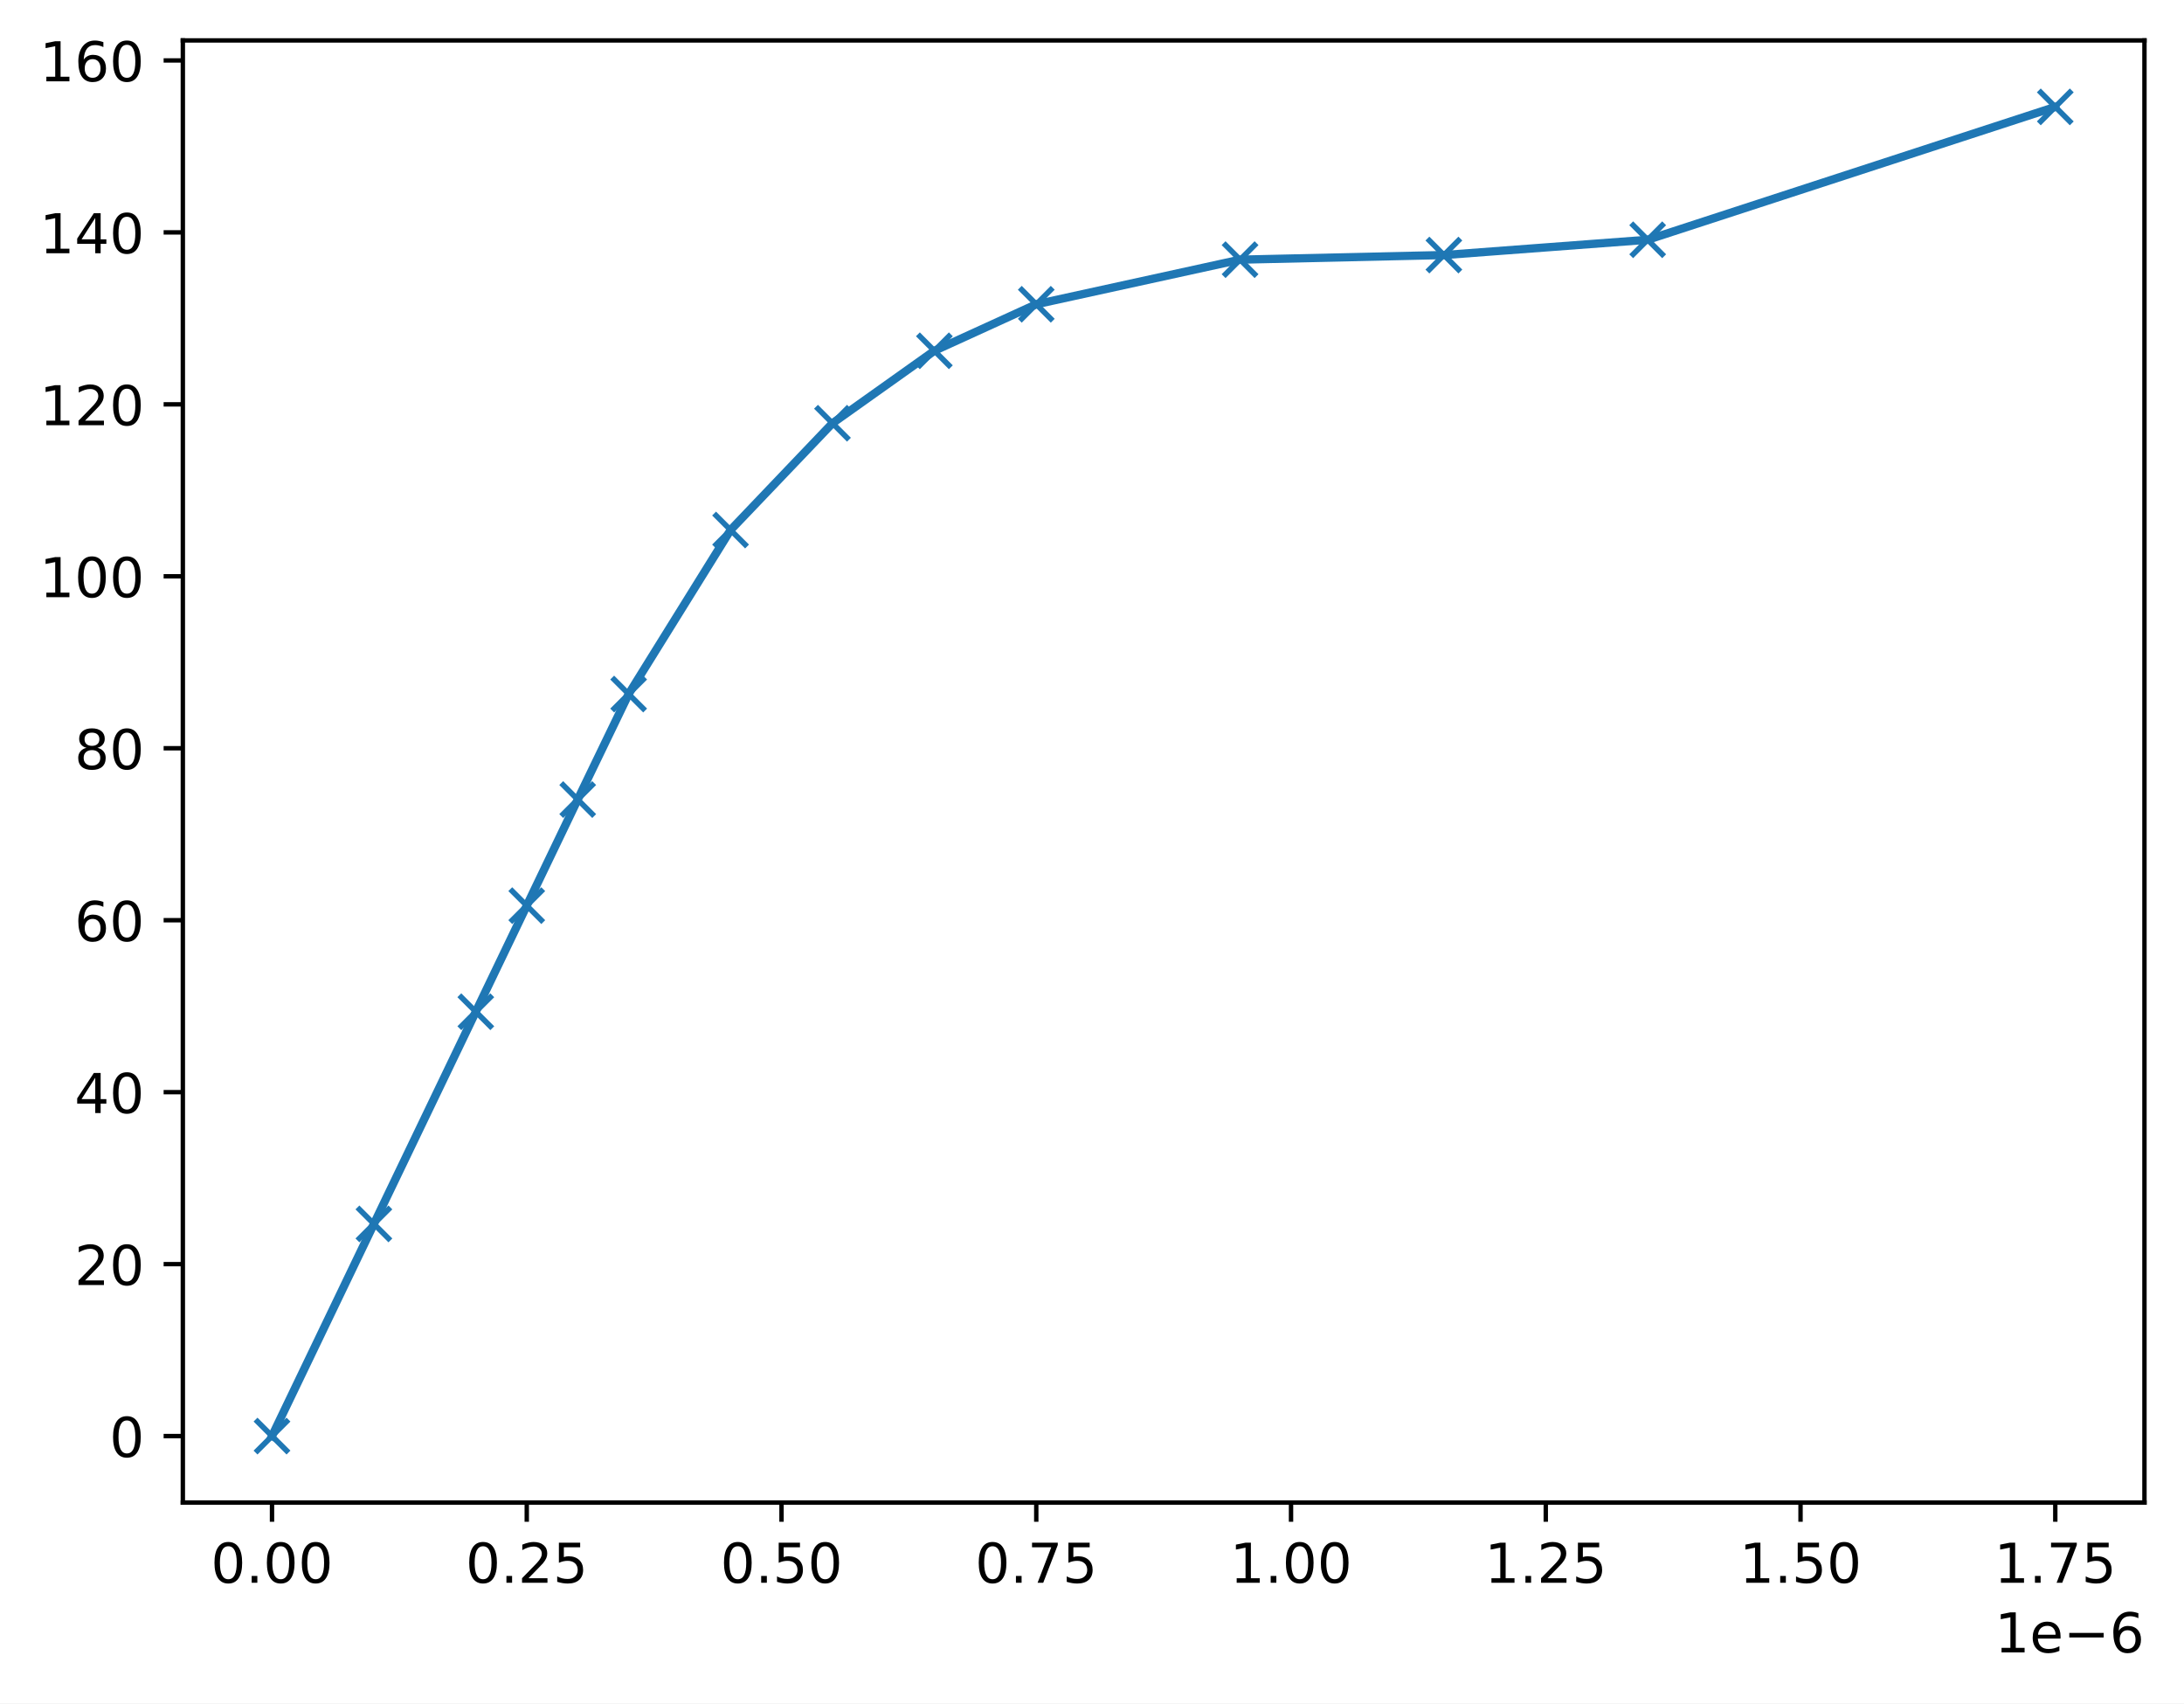
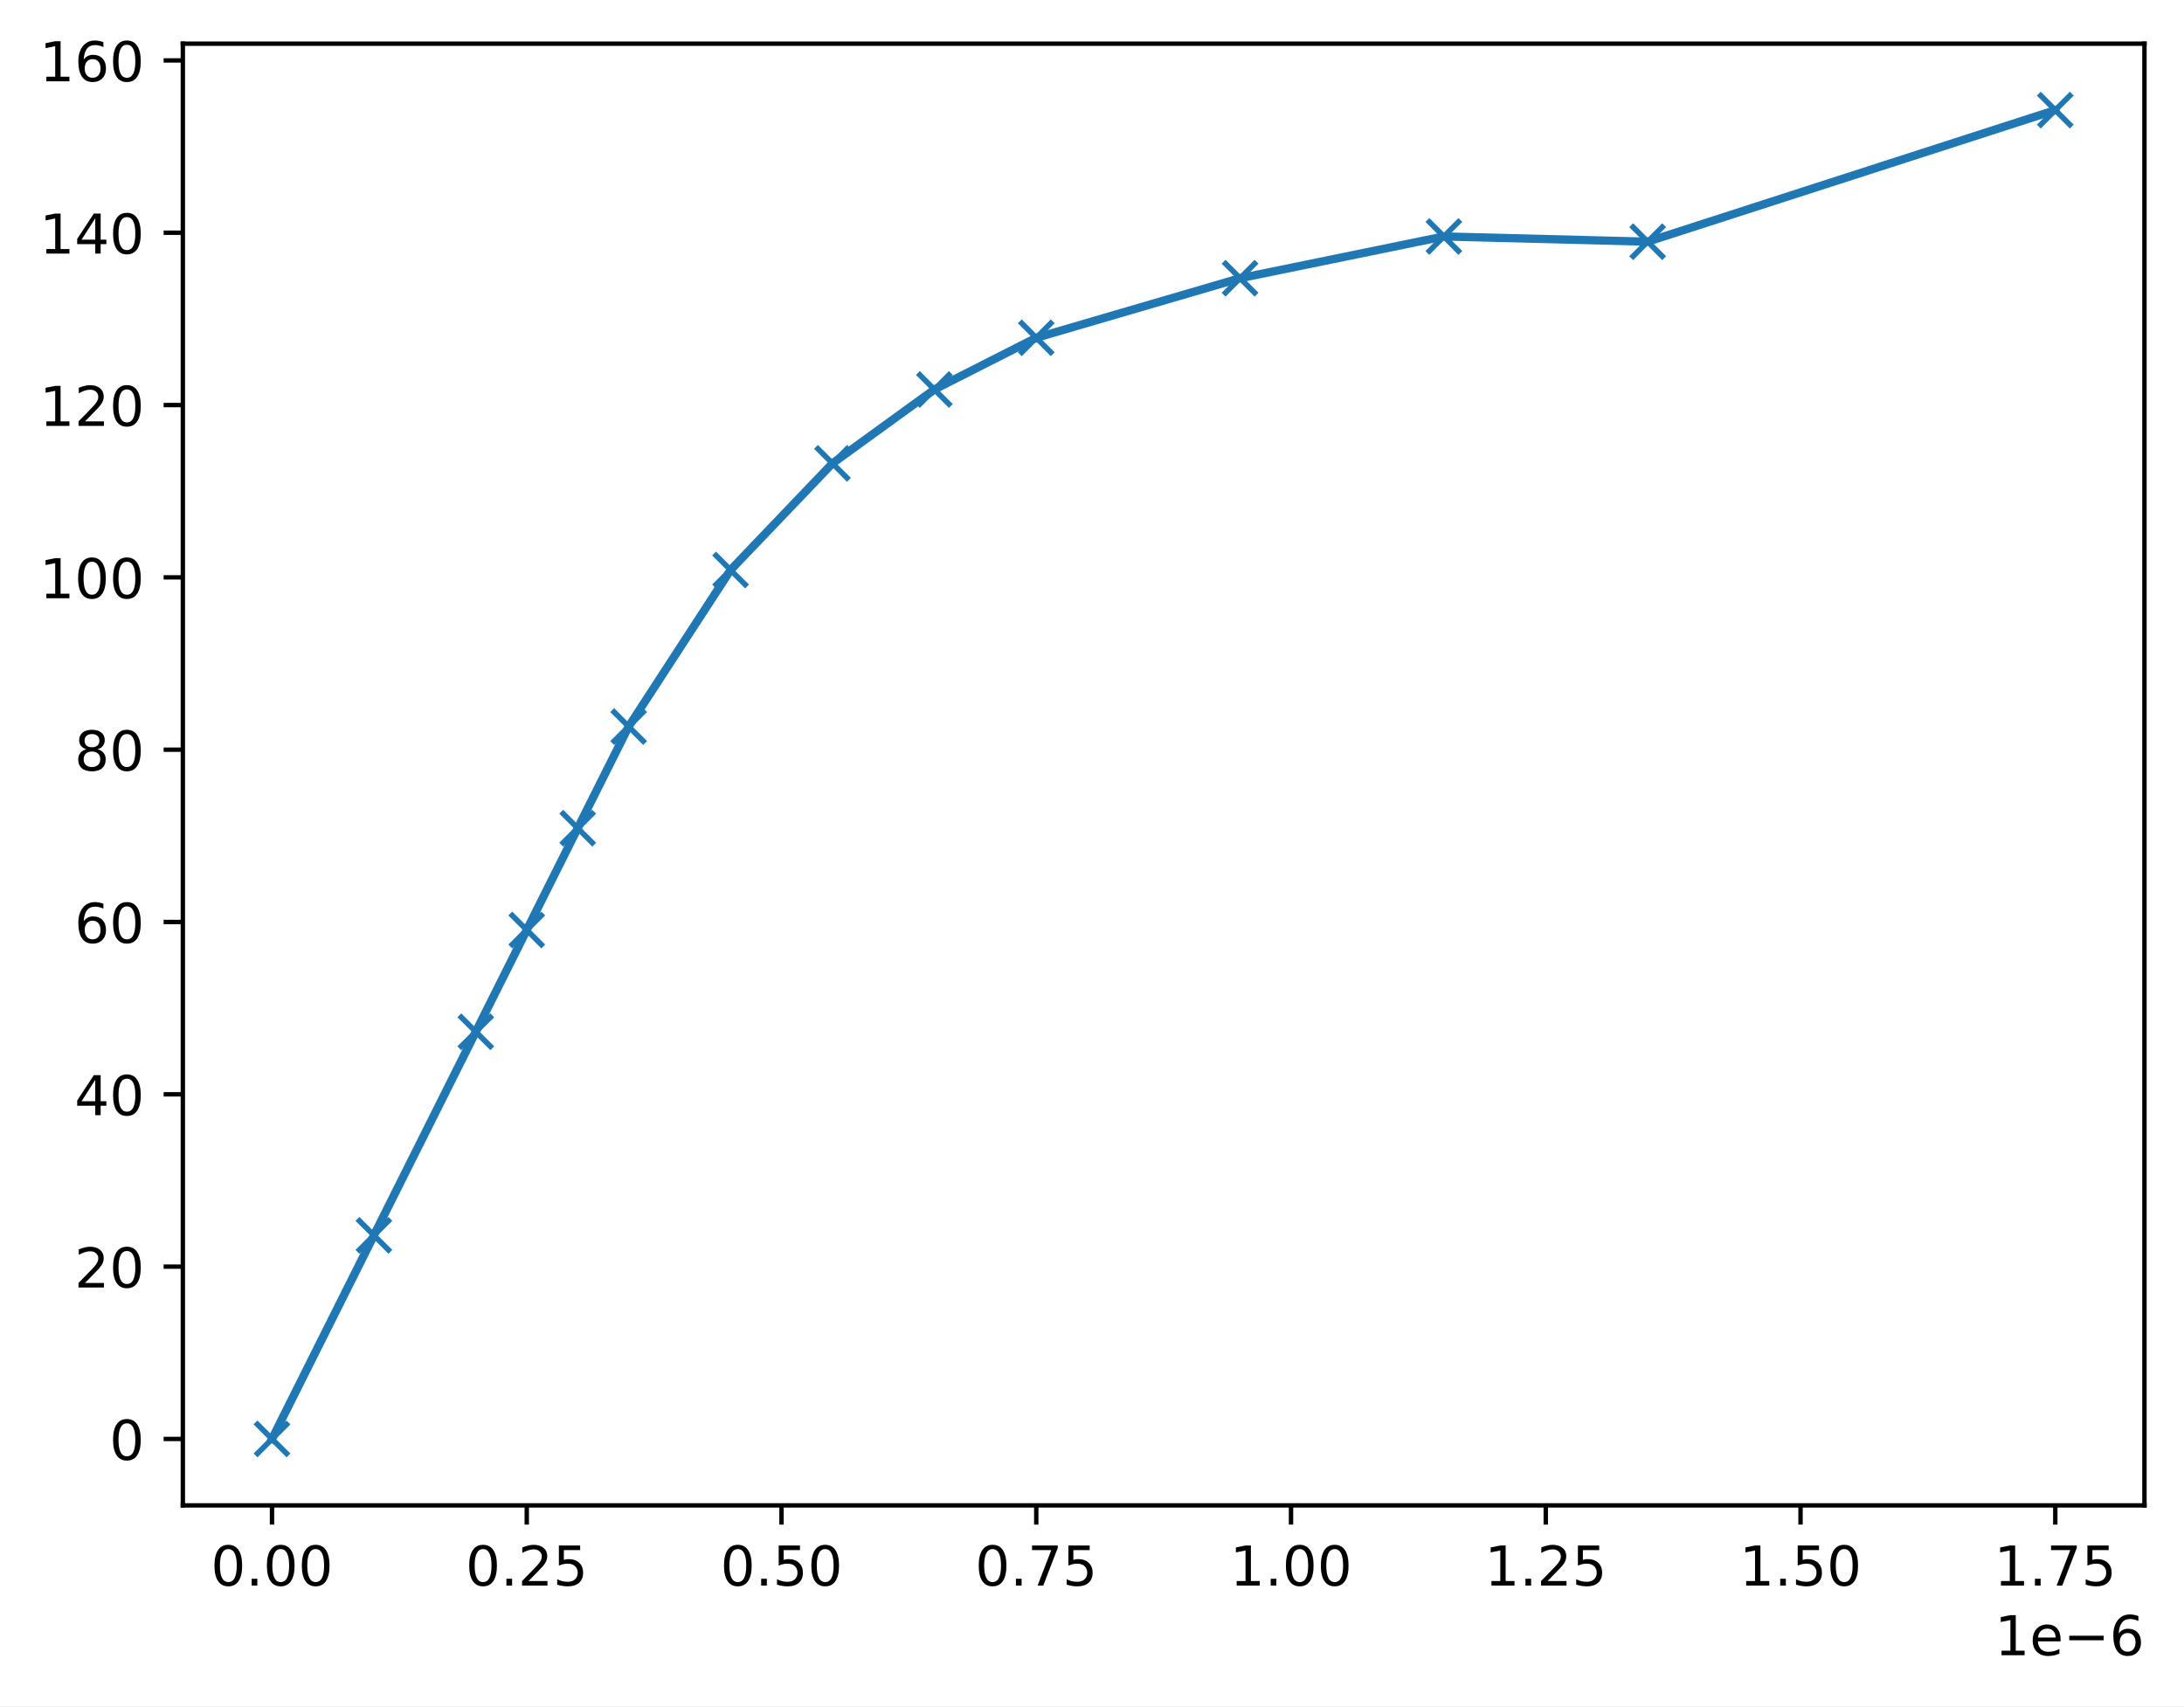
- <svg xmlns="http://www.w3.org/2000/svg" xmlns:xlink="http://www.w3.org/1999/xlink" width="397.608pt" height="310.025pt" viewBox="0 0 397.608 310.025" version="1.1">
+ <svg xmlns="http://www.w3.org/2000/svg" xmlns:xlink="http://www.w3.org/1999/xlink" width="397.608pt" height="310.622pt" viewBox="0 0 397.608 310.622" version="1.1">
  <defs>
    <style type="text/css">*{stroke-linejoin: round; stroke-linecap: butt}</style>
  </defs>
  <g id="figure_1">
    <g id="patch_1">
-       <path d="M 0 310.025  L 397.608 310.025  L 397.608 0  L 0 0  z " style="fill: #ffffff" />
+       <path d="M 0 310.622  L 397.608 310.622  L 397.608 0  L 0 0  z " style="fill: #ffffff" />
    </g>
    <g id="axes_1">
      <g id="patch_2">
-         <path d="M 33.288 273.469  L 390.408 273.469  L 390.408 7.357  L 33.288 7.357  z " style="fill: #ffffff" />
+         <path d="M 33.288 274.065  L 390.408 274.065  L 390.408 7.953  L 33.288 7.953  z " style="fill: #ffffff" />
      </g>
      <g id="matplotlib.axis_1">
        <g id="xtick_1">
          <g id="line2d_1">
            <defs>
-               <path id="m3fb6ecd73f" d="M 0 0  L 0 3.5  " style="stroke: #000000; stroke-width: 0.8" />
+               <path id="m802f3a2e97" d="M 0 0  L 0 3.5  " style="stroke: #000000; stroke-width: 0.8" />
            </defs>
            <g>
-               <use xlink:href="#m3fb6ecd73f" x="49.52" y="273.469" style="stroke: #000000; stroke-width: 0.8" />
+               <use xlink:href="#m802f3a2e97" x="49.52" y="274.065" style="stroke: #000000; stroke-width: 0.8" />
            </g>
          </g>
          <g id="text_1">
-             <g transform="translate(38.38741 288.0673)scale(0.1 -0.1)">
+             <g transform="translate(38.38741 288.6638)scale(0.1 -0.1)">
              <defs>
                <path id="DejaVuSans-30" d="M 2034 4250  Q 1547 4250 1301 3770  Q 1056 3291 1056 2328  Q 1056 1369 1301 889  Q 1547 409 2034 409  Q 2525 409 2770 889  Q 3016 1369 3016 2328  Q 3016 3291 2770 3770  Q 2525 4250 2034 4250  z M 2034 4750  Q 2819 4750 3233 4129  Q 3647 3509 3647 2328  Q 3647 1150 3233 529  Q 2819 -91 2034 -91  Q 1250 -91 836 529  Q 422 1150 422 2328  Q 422 3509 836 4129  Q 1250 4750 2034 4750  z " transform="scale(0.015625)" />
                <path id="DejaVuSans-2e" d="M 684 794  L 1344 794  L 1344 0  L 684 0  L 684 794  z " transform="scale(0.015625)" />
              </defs>
              <use xlink:href="#DejaVuSans-30" />
              <use xlink:href="#DejaVuSans-2e" x="63.623" />
              <use xlink:href="#DejaVuSans-30" x="95.41" />
              <use xlink:href="#DejaVuSans-30" x="159.033" />
            </g>
          </g>
        </g>
        <g id="xtick_2">
          <g id="line2d_2">
            <g>
-               <use xlink:href="#m3fb6ecd73f" x="95.899" y="273.469" style="stroke: #000000; stroke-width: 0.8" />
+               <use xlink:href="#m802f3a2e97" x="95.899" y="274.065" style="stroke: #000000; stroke-width: 0.8" />
            </g>
          </g>
          <g id="text_2">
-             <g transform="translate(84.76664 288.0673)scale(0.1 -0.1)">
+             <g transform="translate(84.76664 288.6638)scale(0.1 -0.1)">
              <defs>
                <path id="DejaVuSans-32" d="M 1228 531  L 3431 531  L 3431 0  L 469 0  L 469 531  Q 828 903 1448 1529  Q 2069 2156 2228 2338  Q 2531 2678 2651 2914  Q 2772 3150 2772 3378  Q 2772 3750 2511 3984  Q 2250 4219 1831 4219  Q 1534 4219 1204 4116  Q 875 4013 500 3803  L 500 4441  Q 881 4594 1212 4672  Q 1544 4750 1819 4750  Q 2544 4750 2975 4387  Q 3406 4025 3406 3419  Q 3406 3131 3298 2873  Q 3191 2616 2906 2266  Q 2828 2175 2409 1742  Q 1991 1309 1228 531  z " transform="scale(0.015625)" />
                <path id="DejaVuSans-35" d="M 691 4666  L 3169 4666  L 3169 4134  L 1269 4134  L 1269 2991  Q 1406 3038 1543 3061  Q 1681 3084 1819 3084  Q 2600 3084 3056 2656  Q 3513 2228 3513 1497  Q 3513 744 3044 326  Q 2575 -91 1722 -91  Q 1428 -91 1123 -41  Q 819 9 494 109  L 494 744  Q 775 591 1075 516  Q 1375 441 1709 441  Q 2250 441 2565 725  Q 2881 1009 2881 1497  Q 2881 1984 2565 2268  Q 2250 2553 1709 2553  Q 1456 2553 1204 2497  Q 953 2441 691 2322  L 691 4666  z " transform="scale(0.015625)" />
              </defs>
              <use xlink:href="#DejaVuSans-30" />
              <use xlink:href="#DejaVuSans-2e" x="63.623" />
              <use xlink:href="#DejaVuSans-32" x="95.41" />
              <use xlink:href="#DejaVuSans-35" x="159.033" />
            </g>
          </g>
        </g>
        <g id="xtick_3">
          <g id="line2d_3">
            <g>
-               <use xlink:href="#m3fb6ecd73f" x="142.279" y="273.469" style="stroke: #000000; stroke-width: 0.8" />
+               <use xlink:href="#m802f3a2e97" x="142.279" y="274.065" style="stroke: #000000; stroke-width: 0.8" />
            </g>
          </g>
          <g id="text_3">
-             <g transform="translate(131.1459 288.0673)scale(0.1 -0.1)">
+             <g transform="translate(131.1459 288.6638)scale(0.1 -0.1)">
              <use xlink:href="#DejaVuSans-30" />
              <use xlink:href="#DejaVuSans-2e" x="63.623" />
              <use xlink:href="#DejaVuSans-35" x="95.41" />
              <use xlink:href="#DejaVuSans-30" x="159.033" />
            </g>
          </g>
        </g>
        <g id="xtick_4">
          <g id="line2d_4">
            <g>
-               <use xlink:href="#m3fb6ecd73f" x="188.658" y="273.469" style="stroke: #000000; stroke-width: 0.8" />
+               <use xlink:href="#m802f3a2e97" x="188.658" y="274.065" style="stroke: #000000; stroke-width: 0.8" />
            </g>
          </g>
          <g id="text_4">
-             <g transform="translate(177.5251 288.0673)scale(0.1 -0.1)">
+             <g transform="translate(177.5251 288.6638)scale(0.1 -0.1)">
              <defs>
                <path id="DejaVuSans-37" d="M 525 4666  L 3525 4666  L 3525 4397  L 1831 0  L 1172 0  L 2766 4134  L 525 4134  L 525 4666  z " transform="scale(0.015625)" />
              </defs>
              <use xlink:href="#DejaVuSans-30" />
              <use xlink:href="#DejaVuSans-2e" x="63.623" />
              <use xlink:href="#DejaVuSans-37" x="95.41" />
              <use xlink:href="#DejaVuSans-35" x="159.033" />
            </g>
          </g>
        </g>
        <g id="xtick_5">
          <g id="line2d_5">
            <g>
-               <use xlink:href="#m3fb6ecd73f" x="235.037" y="273.469" style="stroke: #000000; stroke-width: 0.8" />
+               <use xlink:href="#m802f3a2e97" x="235.037" y="274.065" style="stroke: #000000; stroke-width: 0.8" />
            </g>
          </g>
          <g id="text_5">
-             <g transform="translate(223.9043 288.0673)scale(0.1 -0.1)">
+             <g transform="translate(223.9043 288.6638)scale(0.1 -0.1)">
              <defs>
                <path id="DejaVuSans-31" d="M 794 531  L 1825 531  L 1825 4091  L 703 3866  L 703 4441  L 1819 4666  L 2450 4666  L 2450 531  L 3481 531  L 3481 0  L 794 0  L 794 531  z " transform="scale(0.015625)" />
              </defs>
              <use xlink:href="#DejaVuSans-31" />
              <use xlink:href="#DejaVuSans-2e" x="63.623" />
              <use xlink:href="#DejaVuSans-30" x="95.41" />
              <use xlink:href="#DejaVuSans-30" x="159.033" />
            </g>
          </g>
        </g>
        <g id="xtick_6">
          <g id="line2d_6">
            <g>
-               <use xlink:href="#m3fb6ecd73f" x="281.416" y="273.469" style="stroke: #000000; stroke-width: 0.8" />
+               <use xlink:href="#m802f3a2e97" x="281.416" y="274.065" style="stroke: #000000; stroke-width: 0.8" />
            </g>
          </g>
          <g id="text_6">
-             <g transform="translate(270.2835 288.0673)scale(0.1 -0.1)">
+             <g transform="translate(270.2835 288.6638)scale(0.1 -0.1)">
              <use xlink:href="#DejaVuSans-31" />
              <use xlink:href="#DejaVuSans-2e" x="63.623" />
              <use xlink:href="#DejaVuSans-32" x="95.41" />
              <use xlink:href="#DejaVuSans-35" x="159.033" />
            </g>
          </g>
        </g>
        <g id="xtick_7">
          <g id="line2d_7">
            <g>
-               <use xlink:href="#m3fb6ecd73f" x="327.796" y="273.469" style="stroke: #000000; stroke-width: 0.8" />
+               <use xlink:href="#m802f3a2e97" x="327.796" y="274.065" style="stroke: #000000; stroke-width: 0.8" />
            </g>
          </g>
          <g id="text_7">
-             <g transform="translate(316.6627 288.0673)scale(0.1 -0.1)">
+             <g transform="translate(316.6627 288.6638)scale(0.1 -0.1)">
              <use xlink:href="#DejaVuSans-31" />
              <use xlink:href="#DejaVuSans-2e" x="63.623" />
              <use xlink:href="#DejaVuSans-35" x="95.41" />
              <use xlink:href="#DejaVuSans-30" x="159.033" />
            </g>
          </g>
        </g>
        <g id="xtick_8">
          <g id="line2d_8">
            <g>
-               <use xlink:href="#m3fb6ecd73f" x="374.175" y="273.469" style="stroke: #000000; stroke-width: 0.8" />
+               <use xlink:href="#m802f3a2e97" x="374.175" y="274.065" style="stroke: #000000; stroke-width: 0.8" />
            </g>
          </g>
          <g id="text_8">
-             <g transform="translate(363.042 288.0673)scale(0.1 -0.1)">
+             <g transform="translate(363.042 288.6638)scale(0.1 -0.1)">
              <use xlink:href="#DejaVuSans-31" />
              <use xlink:href="#DejaVuSans-2e" x="63.623" />
              <use xlink:href="#DejaVuSans-37" x="95.41" />
              <use xlink:href="#DejaVuSans-35" x="159.033" />
            </g>
          </g>
        </g>
        <g id="text_9">
-           <g transform="translate(363.1497 300.7454)scale(0.1 -0.1)">
+           <g transform="translate(363.1497 301.342)scale(0.1 -0.1)">
            <defs>
              <path id="DejaVuSans-65" d="M 3597 1894  L 3597 1613  L 953 1613  Q 991 1019 1311 708  Q 1631 397 2203 397  Q 2534 397 2845 478  Q 3156 559 3463 722  L 3463 178  Q 3153 47 2828 -22  Q 2503 -91 2169 -91  Q 1331 -91 842 396  Q 353 884 353 1716  Q 353 2575 817 3079  Q 1281 3584 2069 3584  Q 2775 3584 3186 3129  Q 3597 2675 3597 1894  z M 3022 2063  Q 3016 2534 2758 2815  Q 2500 3097 2075 3097  Q 1594 3097 1305 2825  Q 1016 2553 972 2059  L 3022 2063  z " transform="scale(0.015625)" />
              <path id="DejaVuSans-2212" d="M 678 2272  L 4684 2272  L 4684 1741  L 678 1741  L 678 2272  z " transform="scale(0.015625)" />
              <path id="DejaVuSans-36" d="M 2113 2584  Q 1688 2584 1439 2293  Q 1191 2003 1191 1497  Q 1191 994 1439 701  Q 1688 409 2113 409  Q 2538 409 2786 701  Q 3034 994 3034 1497  Q 3034 2003 2786 2293  Q 2538 2584 2113 2584  z M 3366 4563  L 3366 3988  Q 3128 4100 2886 4159  Q 2644 4219 2406 4219  Q 1781 4219 1451 3797  Q 1122 3375 1075 2522  Q 1259 2794 1537 2939  Q 1816 3084 2150 3084  Q 2853 3084 3261 2657  Q 3669 2231 3669 1497  Q 3669 778 3244 343  Q 2819 -91 2113 -91  Q 1303 -91 875 529  Q 447 1150 447 2328  Q 447 3434 972 4092  Q 1497 4750 2381 4750  Q 2619 4750 2861 4703  Q 3103 4656 3366 4563  z " transform="scale(0.015625)" />
            </defs>
            <use xlink:href="#DejaVuSans-31" />
            <use xlink:href="#DejaVuSans-65" x="63.623" />
            <use xlink:href="#DejaVuSans-2212" x="125.146" />
            <use xlink:href="#DejaVuSans-36" x="208.936" />
          </g>
        </g>
      </g>
      <g id="matplotlib.axis_2">
        <g id="ytick_1">
          <g id="line2d_9">
            <defs>
-               <path id="mddb7cfb259" d="M 0 0  L -3.5 0  " style="stroke: #000000; stroke-width: 0.8" />
+               <path id="mca668ffd95" d="M 0 0  L -3.5 0  " style="stroke: #000000; stroke-width: 0.8" />
            </defs>
            <g>
-               <use xlink:href="#mddb7cfb259" x="33.288" y="261.373" style="stroke: #000000; stroke-width: 0.8" />
+               <use xlink:href="#mca668ffd95" x="33.288" y="261.969" style="stroke: #000000; stroke-width: 0.8" />
            </g>
          </g>
          <g id="text_10">
-             <g transform="translate(19.925 265.1721)scale(0.1 -0.1)">
+             <g transform="translate(19.925 265.7686)scale(0.1 -0.1)">
              <use xlink:href="#DejaVuSans-30" />
            </g>
          </g>
        </g>
        <g id="ytick_2">
          <g id="line2d_10">
            <g>
-               <use xlink:href="#mddb7cfb259" x="33.288" y="230.076" style="stroke: #000000; stroke-width: 0.8" />
+               <use xlink:href="#mca668ffd95" x="33.288" y="230.598" style="stroke: #000000; stroke-width: 0.8" />
            </g>
          </g>
          <g id="text_11">
-             <g transform="translate(13.5625 233.8754)scale(0.1 -0.1)">
+             <g transform="translate(13.5625 234.3973)scale(0.1 -0.1)">
              <use xlink:href="#DejaVuSans-32" />
              <use xlink:href="#DejaVuSans-30" x="63.623" />
            </g>
          </g>
        </g>
        <g id="ytick_3">
          <g id="line2d_11">
            <g>
-               <use xlink:href="#mddb7cfb259" x="33.288" y="198.779" style="stroke: #000000; stroke-width: 0.8" />
+               <use xlink:href="#mca668ffd95" x="33.288" y="199.227" style="stroke: #000000; stroke-width: 0.8" />
            </g>
          </g>
          <g id="text_12">
-             <g transform="translate(13.5625 202.5787)scale(0.1 -0.1)">
+             <g transform="translate(13.5625 203.0261)scale(0.1 -0.1)">
              <defs>
                <path id="DejaVuSans-34" d="M 2419 4116  L 825 1625  L 2419 1625  L 2419 4116  z M 2253 4666  L 3047 4666  L 3047 1625  L 3713 1625  L 3713 1100  L 3047 1100  L 3047 0  L 2419 0  L 2419 1100  L 313 1100  L 313 1709  L 2253 4666  z " transform="scale(0.015625)" />
              </defs>
              <use xlink:href="#DejaVuSans-34" />
              <use xlink:href="#DejaVuSans-30" x="63.623" />
            </g>
          </g>
        </g>
        <g id="ytick_4">
          <g id="line2d_12">
            <g>
-               <use xlink:href="#mddb7cfb259" x="33.288" y="167.483" style="stroke: #000000; stroke-width: 0.8" />
+               <use xlink:href="#mca668ffd95" x="33.288" y="167.856" style="stroke: #000000; stroke-width: 0.8" />
            </g>
          </g>
          <g id="text_13">
-             <g transform="translate(13.5625 171.282)scale(0.1 -0.1)">
+             <g transform="translate(13.5625 171.6548)scale(0.1 -0.1)">
              <use xlink:href="#DejaVuSans-36" />
              <use xlink:href="#DejaVuSans-30" x="63.623" />
            </g>
          </g>
        </g>
        <g id="ytick_5">
          <g id="line2d_13">
            <g>
-               <use xlink:href="#mddb7cfb259" x="33.288" y="136.186" style="stroke: #000000; stroke-width: 0.8" />
+               <use xlink:href="#mca668ffd95" x="33.288" y="136.484" style="stroke: #000000; stroke-width: 0.8" />
            </g>
          </g>
          <g id="text_14">
-             <g transform="translate(13.5625 139.9853)scale(0.1 -0.1)">
+             <g transform="translate(13.5625 140.2835)scale(0.1 -0.1)">
              <defs>
                <path id="DejaVuSans-38" d="M 2034 2216  Q 1584 2216 1326 1975  Q 1069 1734 1069 1313  Q 1069 891 1326 650  Q 1584 409 2034 409  Q 2484 409 2743 651  Q 3003 894 3003 1313  Q 3003 1734 2745 1975  Q 2488 2216 2034 2216  z M 1403 2484  Q 997 2584 770 2862  Q 544 3141 544 3541  Q 544 4100 942 4425  Q 1341 4750 2034 4750  Q 2731 4750 3128 4425  Q 3525 4100 3525 3541  Q 3525 3141 3298 2862  Q 3072 2584 2669 2484  Q 3125 2378 3379 2068  Q 3634 1759 3634 1313  Q 3634 634 3220 271  Q 2806 -91 2034 -91  Q 1263 -91 848 271  Q 434 634 434 1313  Q 434 1759 690 2068  Q 947 2378 1403 2484  z M 1172 3481  Q 1172 3119 1398 2916  Q 1625 2713 2034 2713  Q 2441 2713 2670 2916  Q 2900 3119 2900 3481  Q 2900 3844 2670 4047  Q 2441 4250 2034 4250  Q 1625 4250 1398 4047  Q 1172 3844 1172 3481  z " transform="scale(0.015625)" />
              </defs>
              <use xlink:href="#DejaVuSans-38" />
              <use xlink:href="#DejaVuSans-30" x="63.623" />
            </g>
          </g>
        </g>
        <g id="ytick_6">
          <g id="line2d_14">
            <g>
-               <use xlink:href="#mddb7cfb259" x="33.288" y="104.889" style="stroke: #000000; stroke-width: 0.8" />
+               <use xlink:href="#mca668ffd95" x="33.288" y="105.113" style="stroke: #000000; stroke-width: 0.8" />
            </g>
          </g>
          <g id="text_15">
-             <g transform="translate(7.2 108.6886)scale(0.1 -0.1)">
+             <g transform="translate(7.2 108.9123)scale(0.1 -0.1)">
              <use xlink:href="#DejaVuSans-31" />
              <use xlink:href="#DejaVuSans-30" x="63.623" />
              <use xlink:href="#DejaVuSans-30" x="127.246" />
            </g>
          </g>
        </g>
        <g id="ytick_7">
          <g id="line2d_15">
            <g>
-               <use xlink:href="#mddb7cfb259" x="33.288" y="73.593" style="stroke: #000000; stroke-width: 0.8" />
+               <use xlink:href="#mca668ffd95" x="33.288" y="73.742" style="stroke: #000000; stroke-width: 0.8" />
            </g>
          </g>
          <g id="text_16">
-             <g transform="translate(7.2 77.39185)scale(0.1 -0.1)">
+             <g transform="translate(7.2 77.54098)scale(0.1 -0.1)">
              <use xlink:href="#DejaVuSans-31" />
              <use xlink:href="#DejaVuSans-32" x="63.623" />
              <use xlink:href="#DejaVuSans-30" x="127.246" />
            </g>
          </g>
        </g>
        <g id="ytick_8">
          <g id="line2d_16">
            <g>
-               <use xlink:href="#mddb7cfb259" x="33.288" y="42.296" style="stroke: #000000; stroke-width: 0.8" />
+               <use xlink:href="#mca668ffd95" x="33.288" y="42.37" style="stroke: #000000; stroke-width: 0.8" />
            </g>
          </g>
          <g id="text_17">
-             <g transform="translate(7.2 46.09515)scale(0.1 -0.1)">
+             <g transform="translate(7.2 46.16971)scale(0.1 -0.1)">
              <use xlink:href="#DejaVuSans-31" />
              <use xlink:href="#DejaVuSans-34" x="63.623" />
              <use xlink:href="#DejaVuSans-30" x="127.246" />
            </g>
          </g>
        </g>
        <g id="ytick_9">
          <g id="line2d_17">
            <g>
-               <use xlink:href="#mddb7cfb259" x="33.288" y="10.999" style="stroke: #000000; stroke-width: 0.8" />
+               <use xlink:href="#mca668ffd95" x="33.288" y="10.999" style="stroke: #000000; stroke-width: 0.8" />
            </g>
          </g>
          <g id="text_18">
            <g transform="translate(7.2 14.79844)scale(0.1 -0.1)">
              <use xlink:href="#DejaVuSans-31" />
              <use xlink:href="#DejaVuSans-36" x="63.623" />
              <use xlink:href="#DejaVuSans-30" x="127.246" />
            </g>
          </g>
        </g>
      </g>
      <g id="line2d_18">
-         <path d="M 49.52 261.373  L 68.072 222.756  L 86.624 184.139  L 95.899 164.831  L 105.175 145.522  L 114.451 126.318  L 133.003 96.468  L 151.555 77.031  L 170.106 63.846  L 188.658 55.378  L 225.761 47.258  L 262.865 46.421  L 299.968 43.639  L 374.175 19.453  " clip-path="url(#p18cb1e31d6)" style="fill: none; stroke: #1f77b4; stroke-width: 1.5; stroke-linecap: square" />
+         <path d="M 49.52 261.969  L 68.072 224.906  L 86.624 187.842  L 95.899 169.311  L 105.175 150.779  L 114.451 132.278  L 133.003 103.772  L 151.555 84.358  L 170.106 70.91  L 188.658 61.494  L 225.761 50.649  L 262.865 43.049  L 299.968 43.999  L 374.175 20.049  " clip-path="url(#p1774752d41)" style="fill: none; stroke: #1f77b4; stroke-width: 1.5; stroke-linecap: square" />
        <defs>
-           <path id="m09a55ff4cf" d="M -3 3  L 3 -3  M -3 -3  L 3 3  " style="stroke: #1f77b4" />
+           <path id="ma9d326113e" d="M -3 3  L 3 -3  M -3 -3  L 3 3  " style="stroke: #1f77b4" />
        </defs>
-         <g clip-path="url(#p18cb1e31d6)">
-           <use xlink:href="#m09a55ff4cf" x="49.52" y="261.373" style="fill: #1f77b4; stroke: #1f77b4" />
-           <use xlink:href="#m09a55ff4cf" x="68.072" y="222.756" style="fill: #1f77b4; stroke: #1f77b4" />
-           <use xlink:href="#m09a55ff4cf" x="86.624" y="184.139" style="fill: #1f77b4; stroke: #1f77b4" />
-           <use xlink:href="#m09a55ff4cf" x="95.899" y="164.831" style="fill: #1f77b4; stroke: #1f77b4" />
-           <use xlink:href="#m09a55ff4cf" x="105.175" y="145.522" style="fill: #1f77b4; stroke: #1f77b4" />
-           <use xlink:href="#m09a55ff4cf" x="114.451" y="126.318" style="fill: #1f77b4; stroke: #1f77b4" />
-           <use xlink:href="#m09a55ff4cf" x="133.003" y="96.468" style="fill: #1f77b4; stroke: #1f77b4" />
-           <use xlink:href="#m09a55ff4cf" x="151.555" y="77.031" style="fill: #1f77b4; stroke: #1f77b4" />
-           <use xlink:href="#m09a55ff4cf" x="170.106" y="63.846" style="fill: #1f77b4; stroke: #1f77b4" />
-           <use xlink:href="#m09a55ff4cf" x="188.658" y="55.378" style="fill: #1f77b4; stroke: #1f77b4" />
-           <use xlink:href="#m09a55ff4cf" x="225.761" y="47.258" style="fill: #1f77b4; stroke: #1f77b4" />
-           <use xlink:href="#m09a55ff4cf" x="262.865" y="46.421" style="fill: #1f77b4; stroke: #1f77b4" />
-           <use xlink:href="#m09a55ff4cf" x="299.968" y="43.639" style="fill: #1f77b4; stroke: #1f77b4" />
-           <use xlink:href="#m09a55ff4cf" x="374.175" y="19.453" style="fill: #1f77b4; stroke: #1f77b4" />
+         <g clip-path="url(#p1774752d41)">
+           <use xlink:href="#ma9d326113e" x="49.52" y="261.969" style="fill: #1f77b4; stroke: #1f77b4" />
+           <use xlink:href="#ma9d326113e" x="68.072" y="224.906" style="fill: #1f77b4; stroke: #1f77b4" />
+           <use xlink:href="#ma9d326113e" x="86.624" y="187.842" style="fill: #1f77b4; stroke: #1f77b4" />
+           <use xlink:href="#ma9d326113e" x="95.899" y="169.311" style="fill: #1f77b4; stroke: #1f77b4" />
+           <use xlink:href="#ma9d326113e" x="105.175" y="150.779" style="fill: #1f77b4; stroke: #1f77b4" />
+           <use xlink:href="#ma9d326113e" x="114.451" y="132.278" style="fill: #1f77b4; stroke: #1f77b4" />
+           <use xlink:href="#ma9d326113e" x="133.003" y="103.772" style="fill: #1f77b4; stroke: #1f77b4" />
+           <use xlink:href="#ma9d326113e" x="151.555" y="84.358" style="fill: #1f77b4; stroke: #1f77b4" />
+           <use xlink:href="#ma9d326113e" x="170.106" y="70.91" style="fill: #1f77b4; stroke: #1f77b4" />
+           <use xlink:href="#ma9d326113e" x="188.658" y="61.494" style="fill: #1f77b4; stroke: #1f77b4" />
+           <use xlink:href="#ma9d326113e" x="225.761" y="50.649" style="fill: #1f77b4; stroke: #1f77b4" />
+           <use xlink:href="#ma9d326113e" x="262.865" y="43.049" style="fill: #1f77b4; stroke: #1f77b4" />
+           <use xlink:href="#ma9d326113e" x="299.968" y="43.999" style="fill: #1f77b4; stroke: #1f77b4" />
+           <use xlink:href="#ma9d326113e" x="374.175" y="20.049" style="fill: #1f77b4; stroke: #1f77b4" />
        </g>
      </g>
      <g id="patch_3">
-         <path d="M 33.288 273.469  L 33.288 7.357  " style="fill: none; stroke: #000000; stroke-width: 0.8; stroke-linejoin: miter; stroke-linecap: square" />
+         <path d="M 33.288 274.065  L 33.288 7.953  " style="fill: none; stroke: #000000; stroke-width: 0.8; stroke-linejoin: miter; stroke-linecap: square" />
      </g>
      <g id="patch_4">
-         <path d="M 390.408 273.469  L 390.408 7.357  " style="fill: none; stroke: #000000; stroke-width: 0.8; stroke-linejoin: miter; stroke-linecap: square" />
+         <path d="M 390.408 274.065  L 390.408 7.953  " style="fill: none; stroke: #000000; stroke-width: 0.8; stroke-linejoin: miter; stroke-linecap: square" />
      </g>
      <g id="patch_5">
-         <path d="M 33.288 273.469  L 390.408 273.469  " style="fill: none; stroke: #000000; stroke-width: 0.8; stroke-linejoin: miter; stroke-linecap: square" />
+         <path d="M 33.288 274.065  L 390.408 274.065  " style="fill: none; stroke: #000000; stroke-width: 0.8; stroke-linejoin: miter; stroke-linecap: square" />
      </g>
      <g id="patch_6">
-         <path d="M 33.288 7.357  L 390.408 7.357  " style="fill: none; stroke: #000000; stroke-width: 0.8; stroke-linejoin: miter; stroke-linecap: square" />
+         <path d="M 33.288 7.953  L 390.408 7.953  " style="fill: none; stroke: #000000; stroke-width: 0.8; stroke-linejoin: miter; stroke-linecap: square" />
      </g>
    </g>
  </g>
  <defs>
-     <clipPath id="p18cb1e31d6">
-       <rect x="33.288" y="7.357" width="357.12" height="266.112" />
+     <clipPath id="p1774752d41">
+       <rect x="33.288" y="7.953" width="357.12" height="266.112" />
    </clipPath>
  </defs>
</svg>
